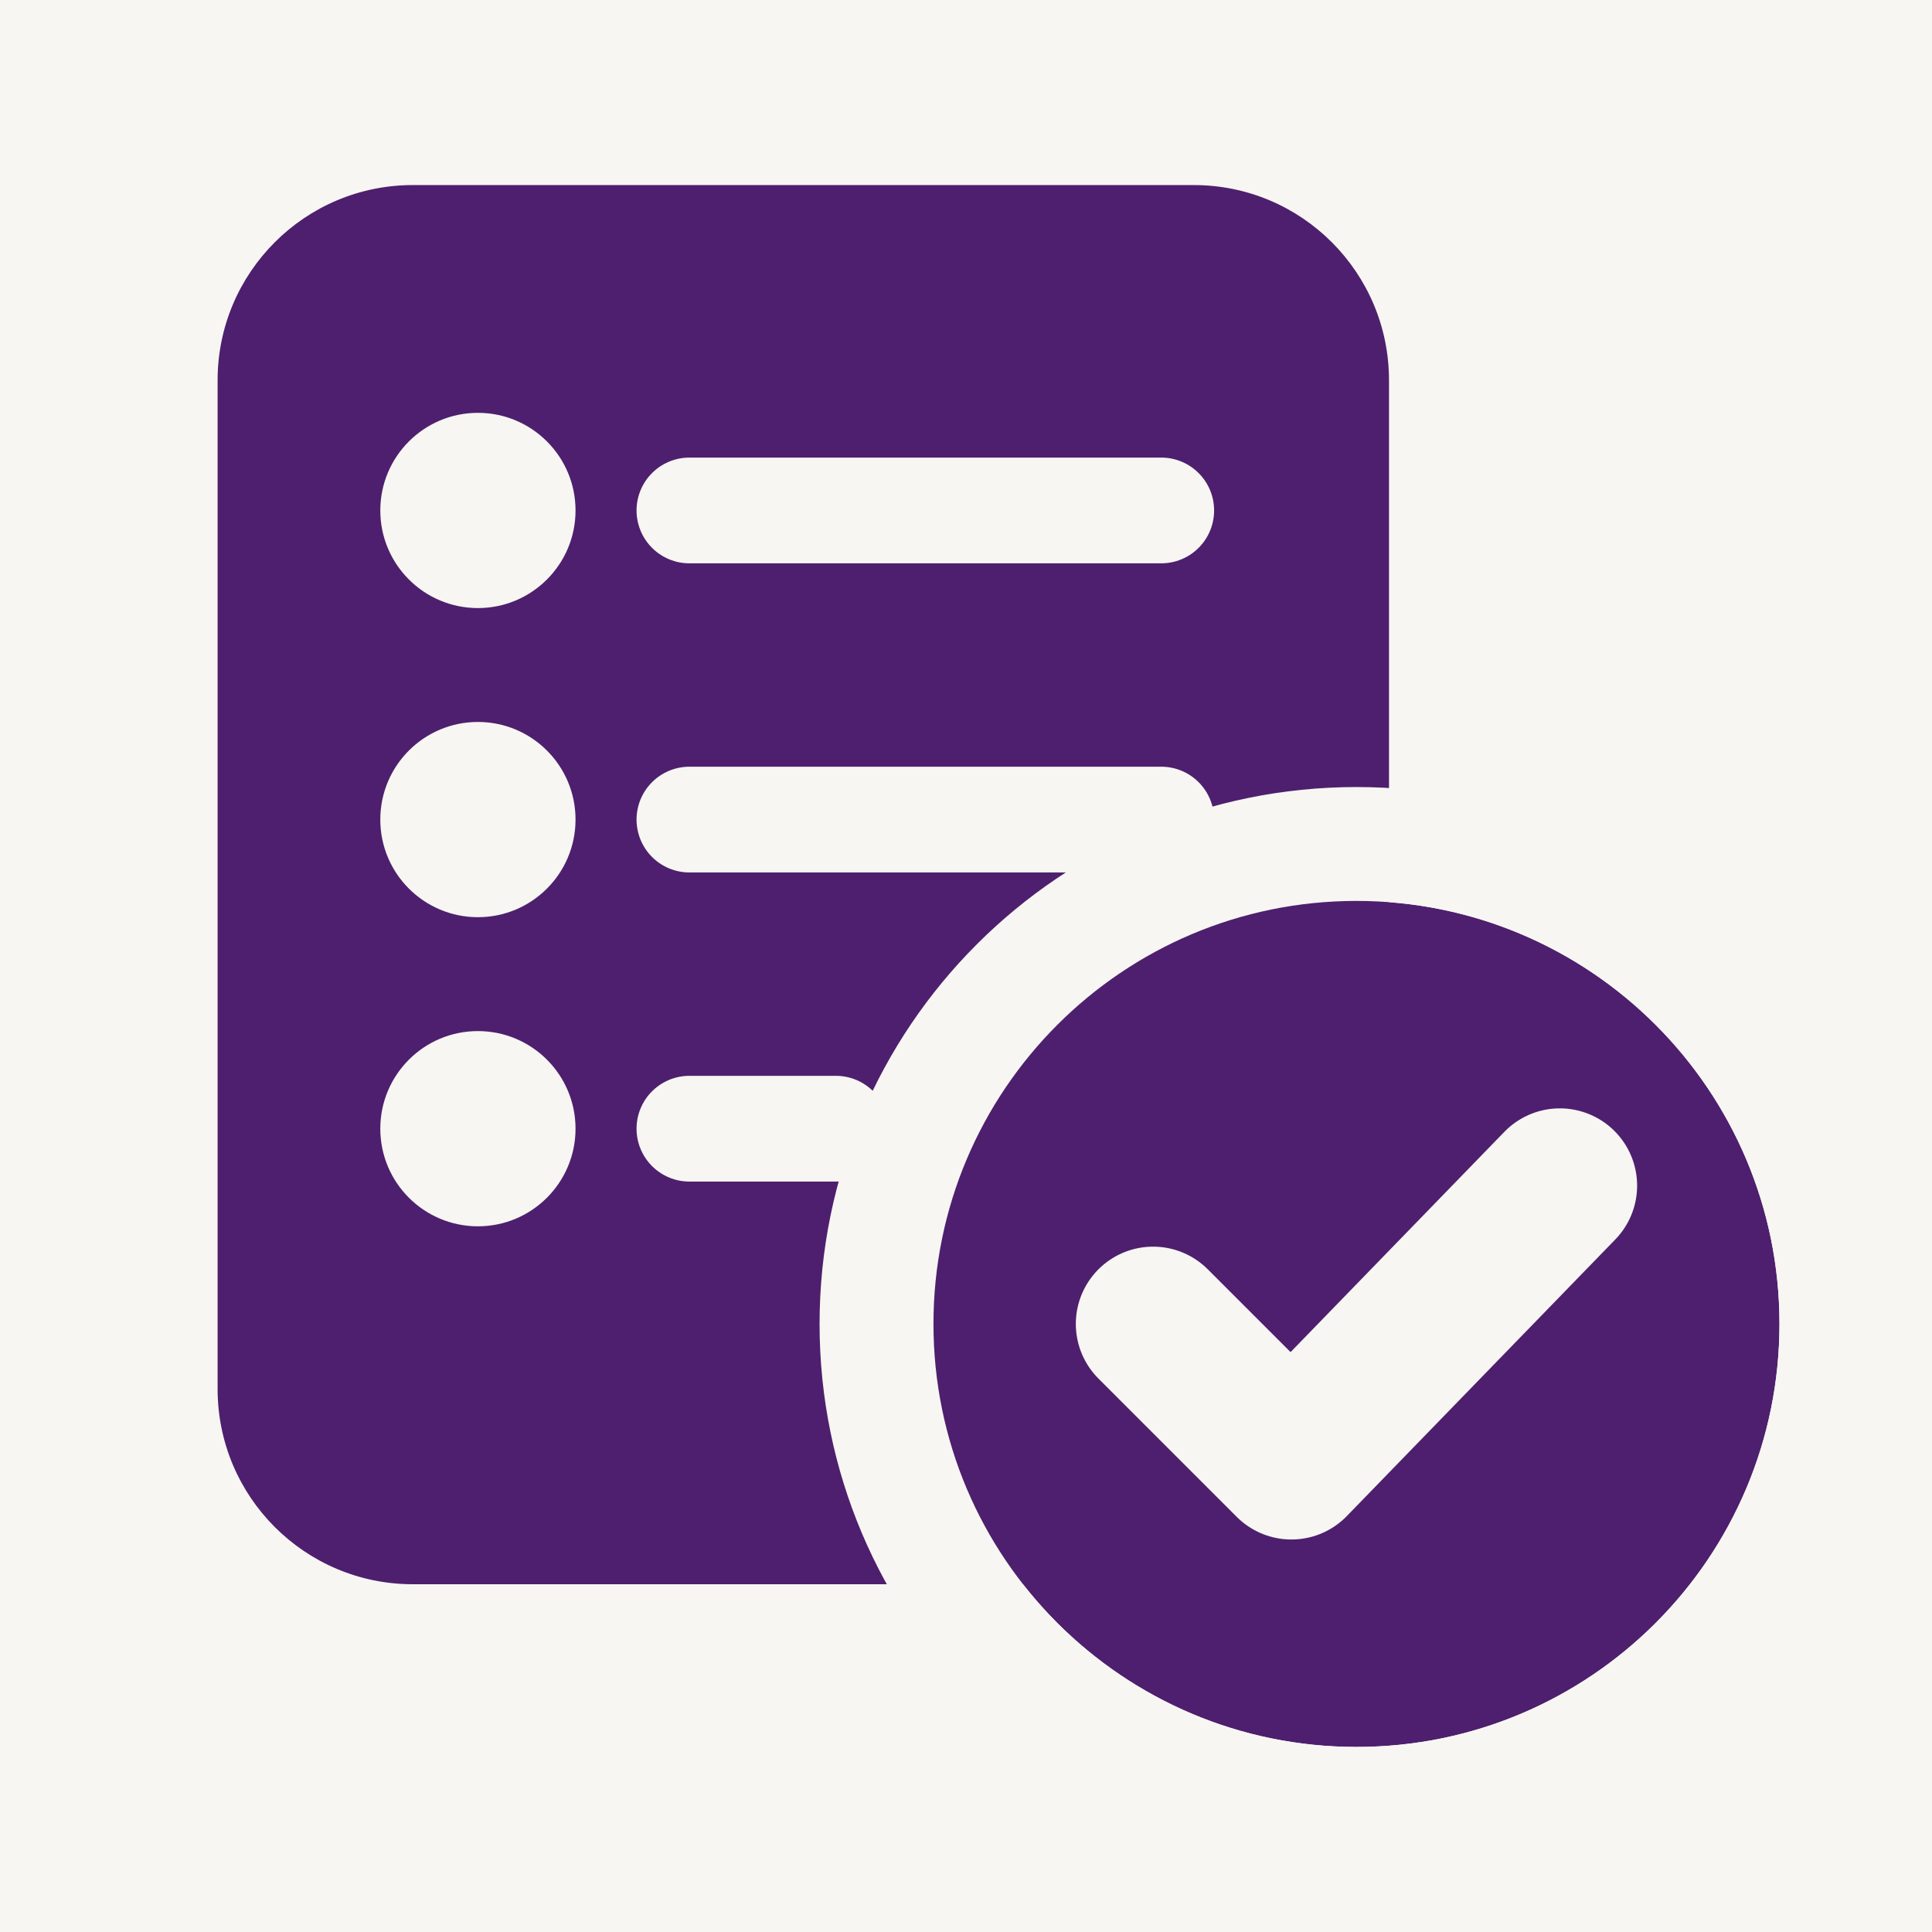
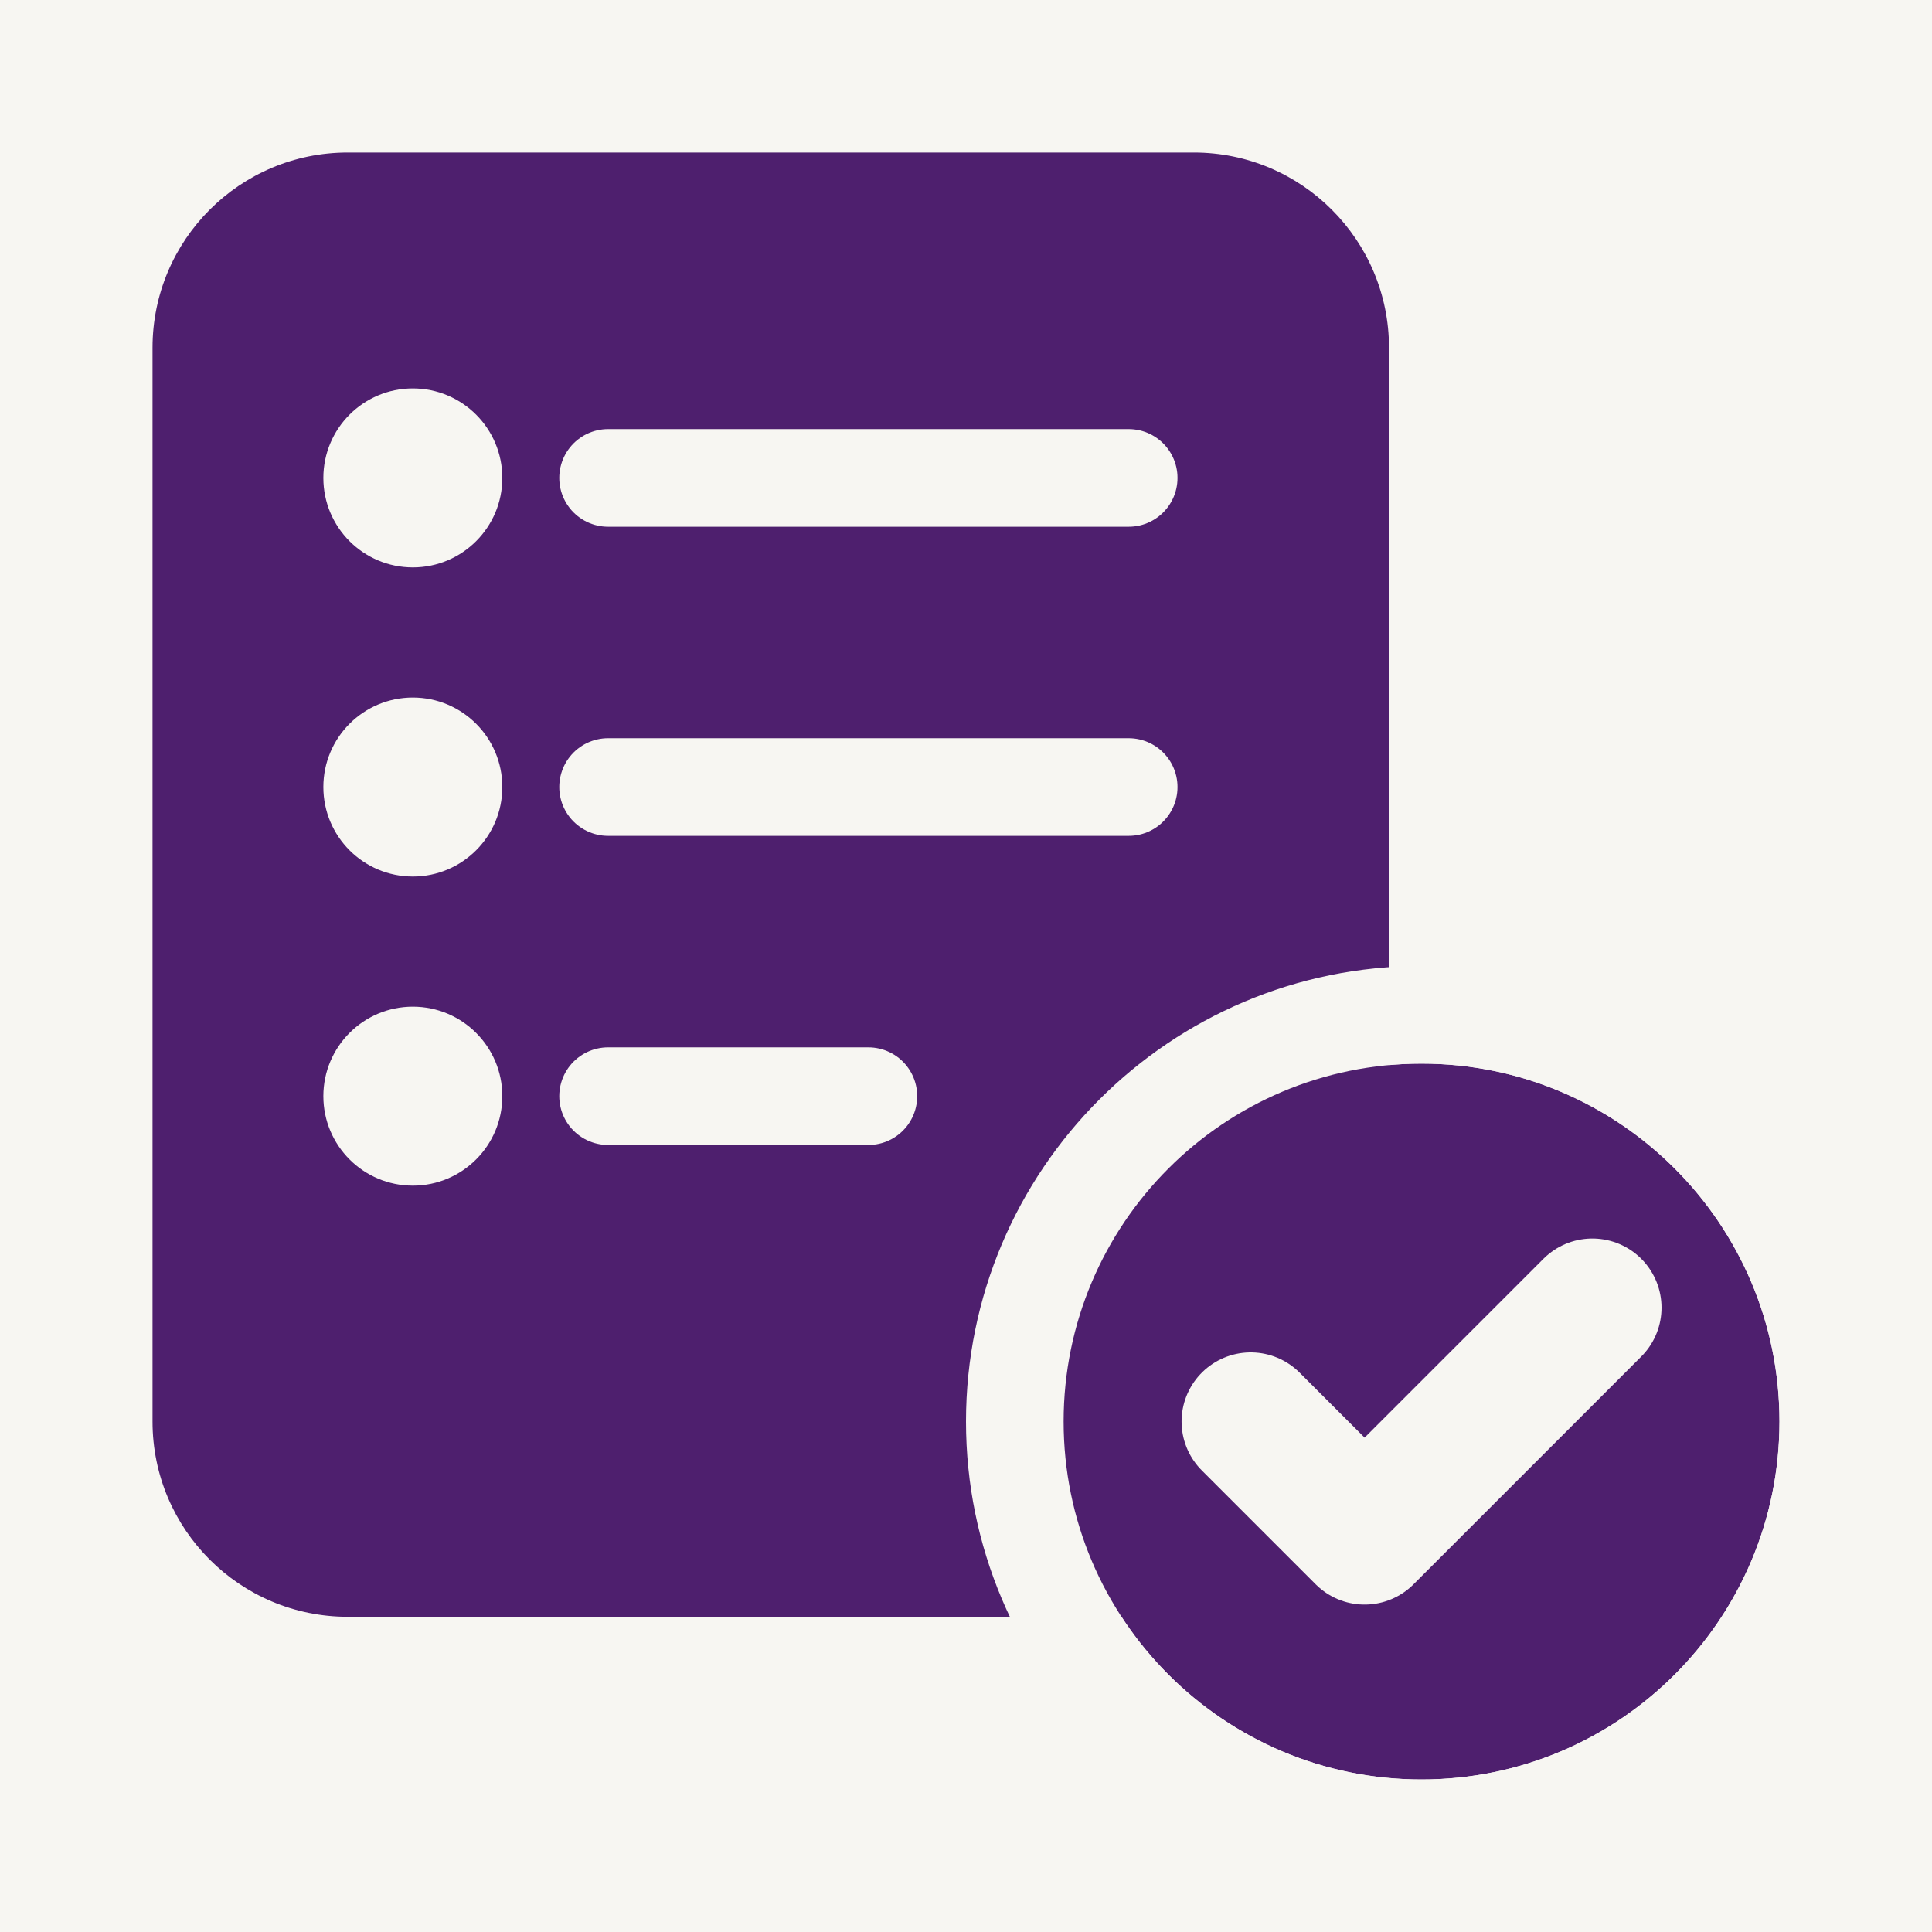
<svg xmlns="http://www.w3.org/2000/svg" viewBox="0 0 380 380" width="380" height="380" role="img" aria-label="Asiste">
  <rect width="380" height="380" fill="#F7F6F2" />
  <defs>
    <mask id="i-violeta-sobre-hueso" maskUnits="userSpaceOnUse" x="-10" y="-10" width="120" height="120">
      <rect x="-10" y="-10" width="120" height="120" fill="#fff" />
      <g fill="#000" stroke="#000">
-         <circle cx="20" cy="22" r="5.5" />
-         <circle cx="20" cy="41" r="5.5" />
-         <circle cx="20" cy="60" r="5.5" />
-         <path d="M33,22 H62" fill="none" stroke-width="6.5" stroke-linecap="round" stroke-linejoin="round" />
-         <path d="M33,41 H62" fill="none" stroke-width="6.5" stroke-linecap="round" stroke-linejoin="round" />
-         <path d="M33,60 H42" fill="none" stroke-width="6.5" stroke-linecap="round" stroke-linejoin="round" />
-         <circle cx="74" cy="72" r="32.5" />
+         <circle cx="16" cy="20" r="5" />
+         <circle cx="16" cy="39" r="5" />
+         <circle cx="16" cy="58" r="5" />
+         <path d="M28,20 H60" fill="none" stroke-width="6" stroke-linecap="round" stroke-linejoin="round" />
+         <path d="M28,39 H60" fill="none" stroke-width="6" stroke-linecap="round" stroke-linejoin="round" />
+         <path d="M28,58 H44" fill="none" stroke-width="6" stroke-linecap="round" stroke-linejoin="round" />
+         <circle cx="78" cy="78" r="27.5" />
      </g>
-       <circle cx="74" cy="72" r="26" fill="#fff" />
+       <circle cx="78" cy="78" r="22" fill="#fff" />
      <g fill="#000" stroke="#000">
-         <path d="M61.5,72 L70,80.5 L86.5,63.5" fill="none" stroke-width="9.5" stroke-linecap="round" stroke-linejoin="round" />
+         <path d="M67.5,78 L74.5,85 L88.5,71" fill="none" stroke-width="8.5" stroke-linecap="round" stroke-linejoin="round" />
      </g>
    </mask>
  </defs>
  <g transform="translate(30.00 30.00) scale(3.2)">
    <g fill="#4E1F6E" mask="url(#i-violeta-sobre-hueso)">
-       <rect x="4" y="2" width="72" height="86" rx="12" />
-       <circle cx="74" cy="72" r="26" />
+       <rect x="0" y="0" width="76" height="90" rx="12" />
+       <circle cx="78" cy="78" r="22" />
    </g>
  </g>
</svg>
